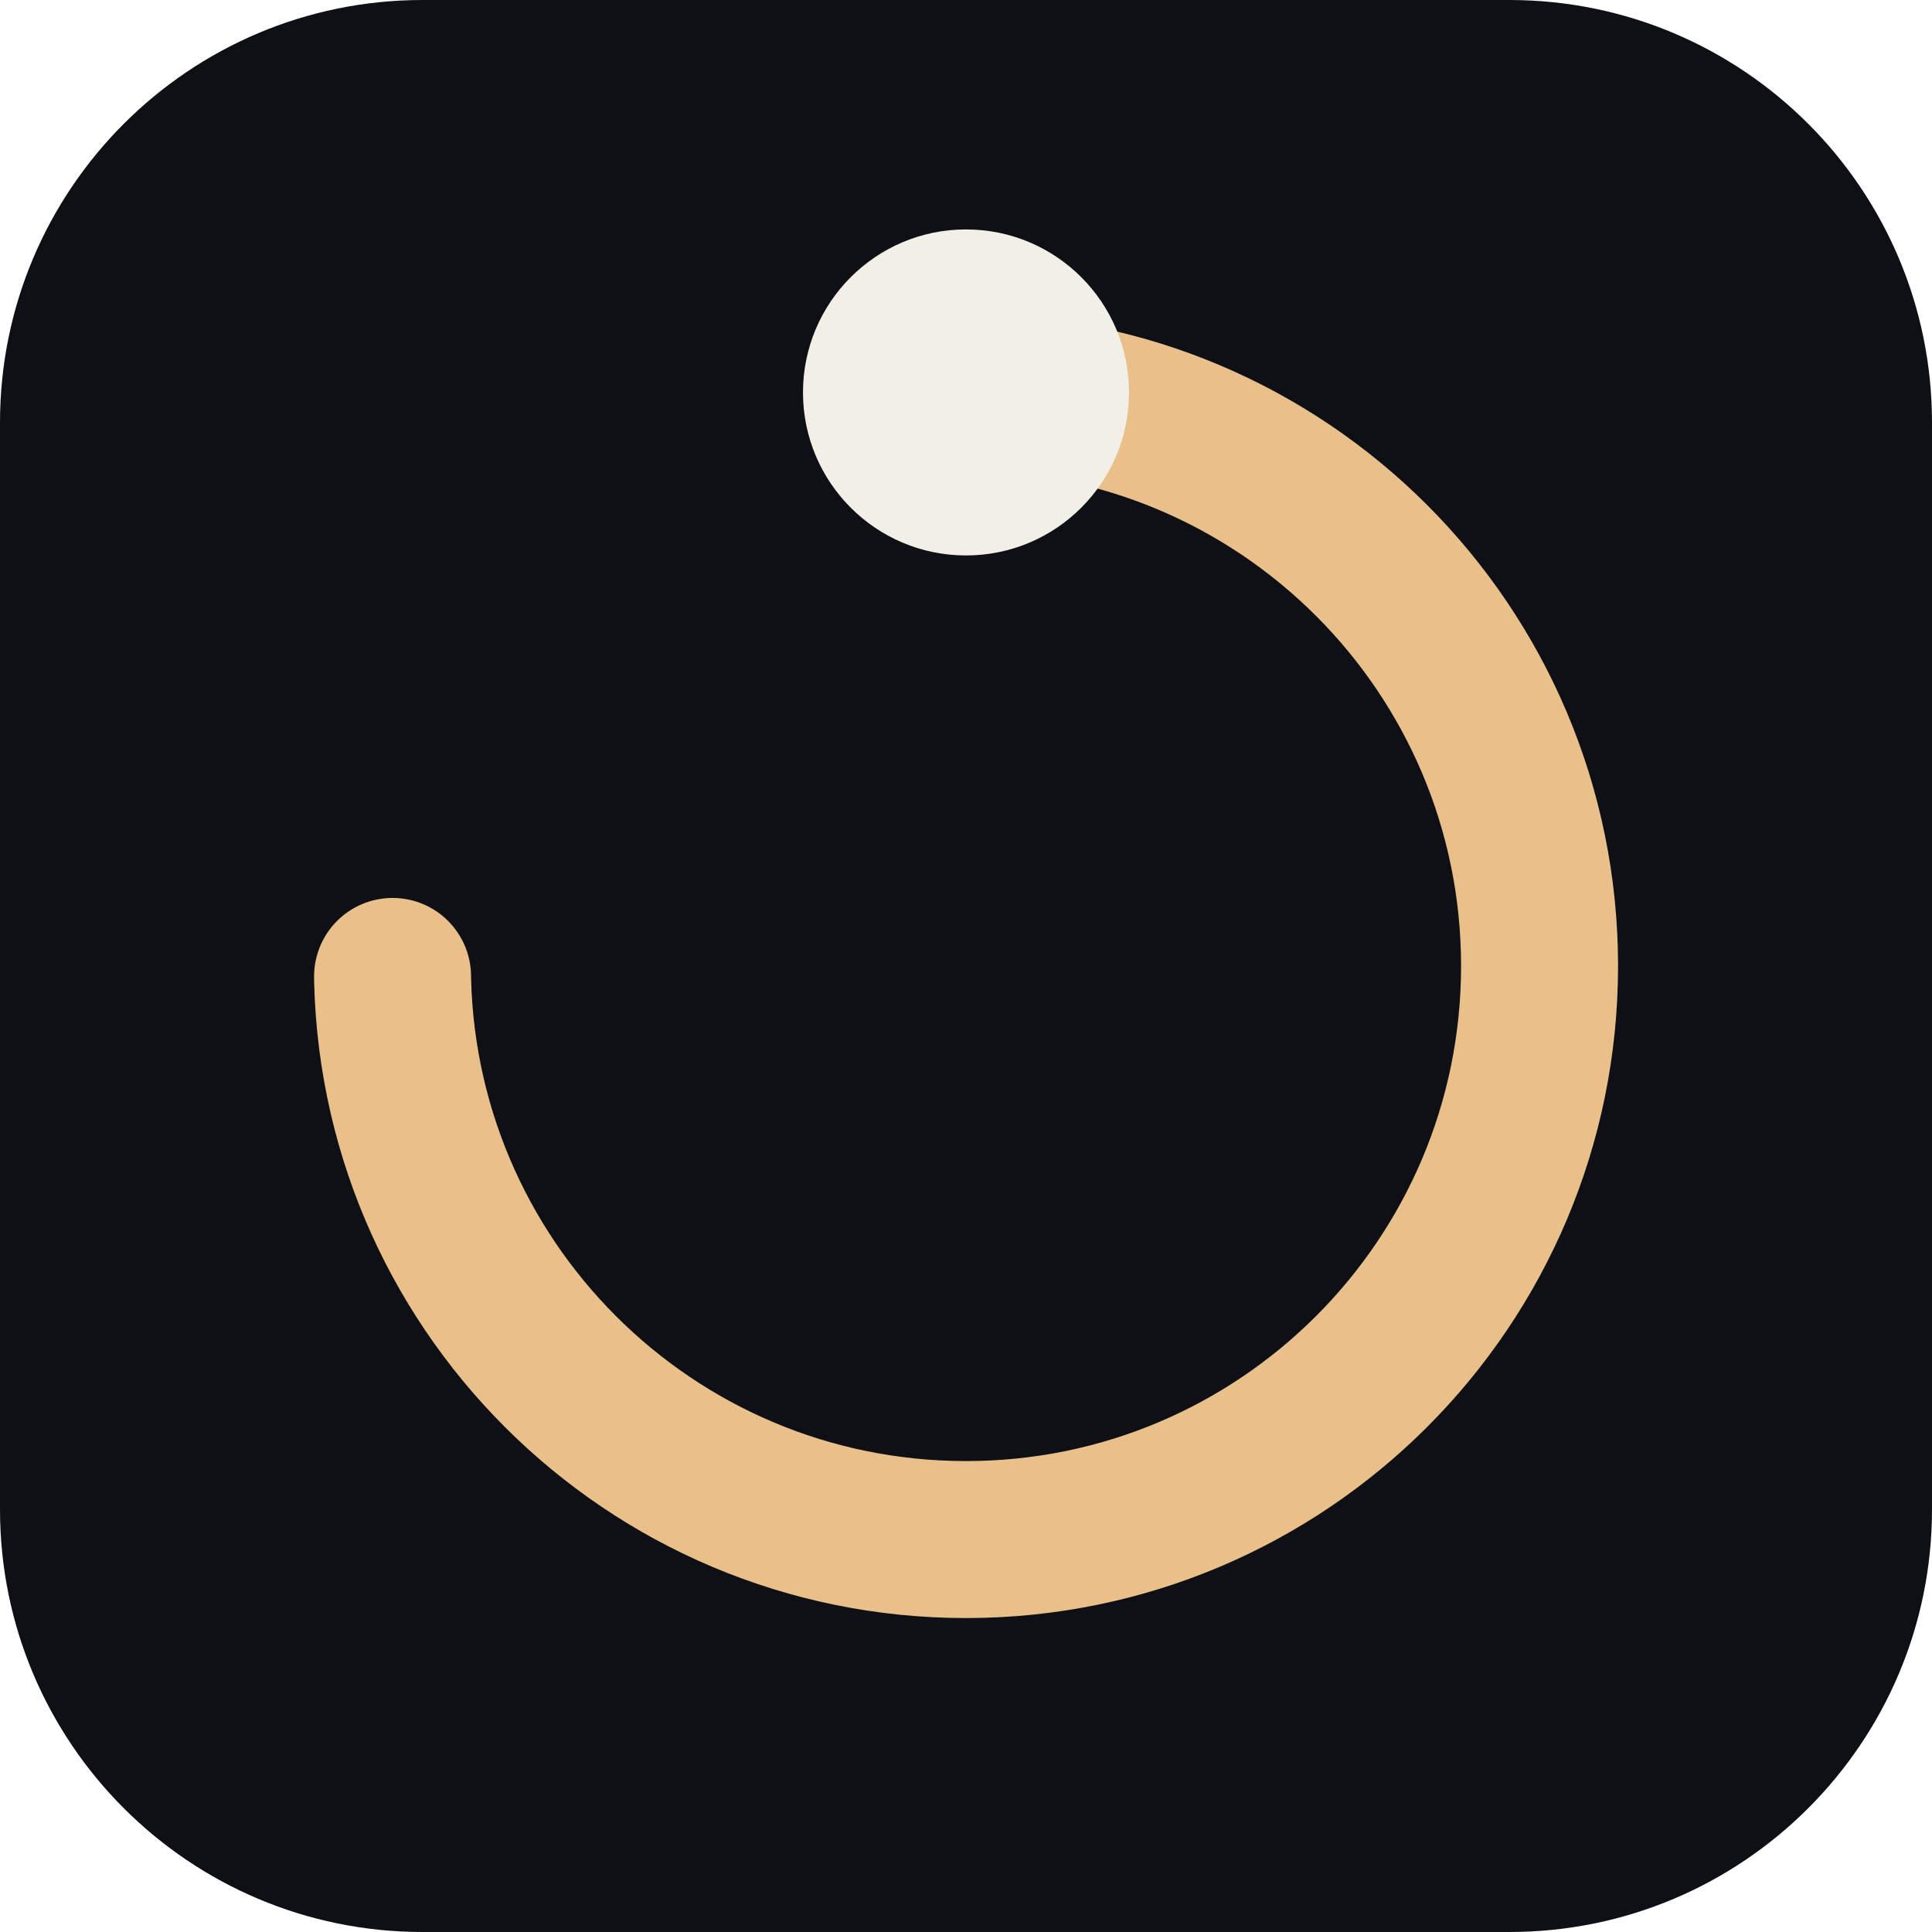
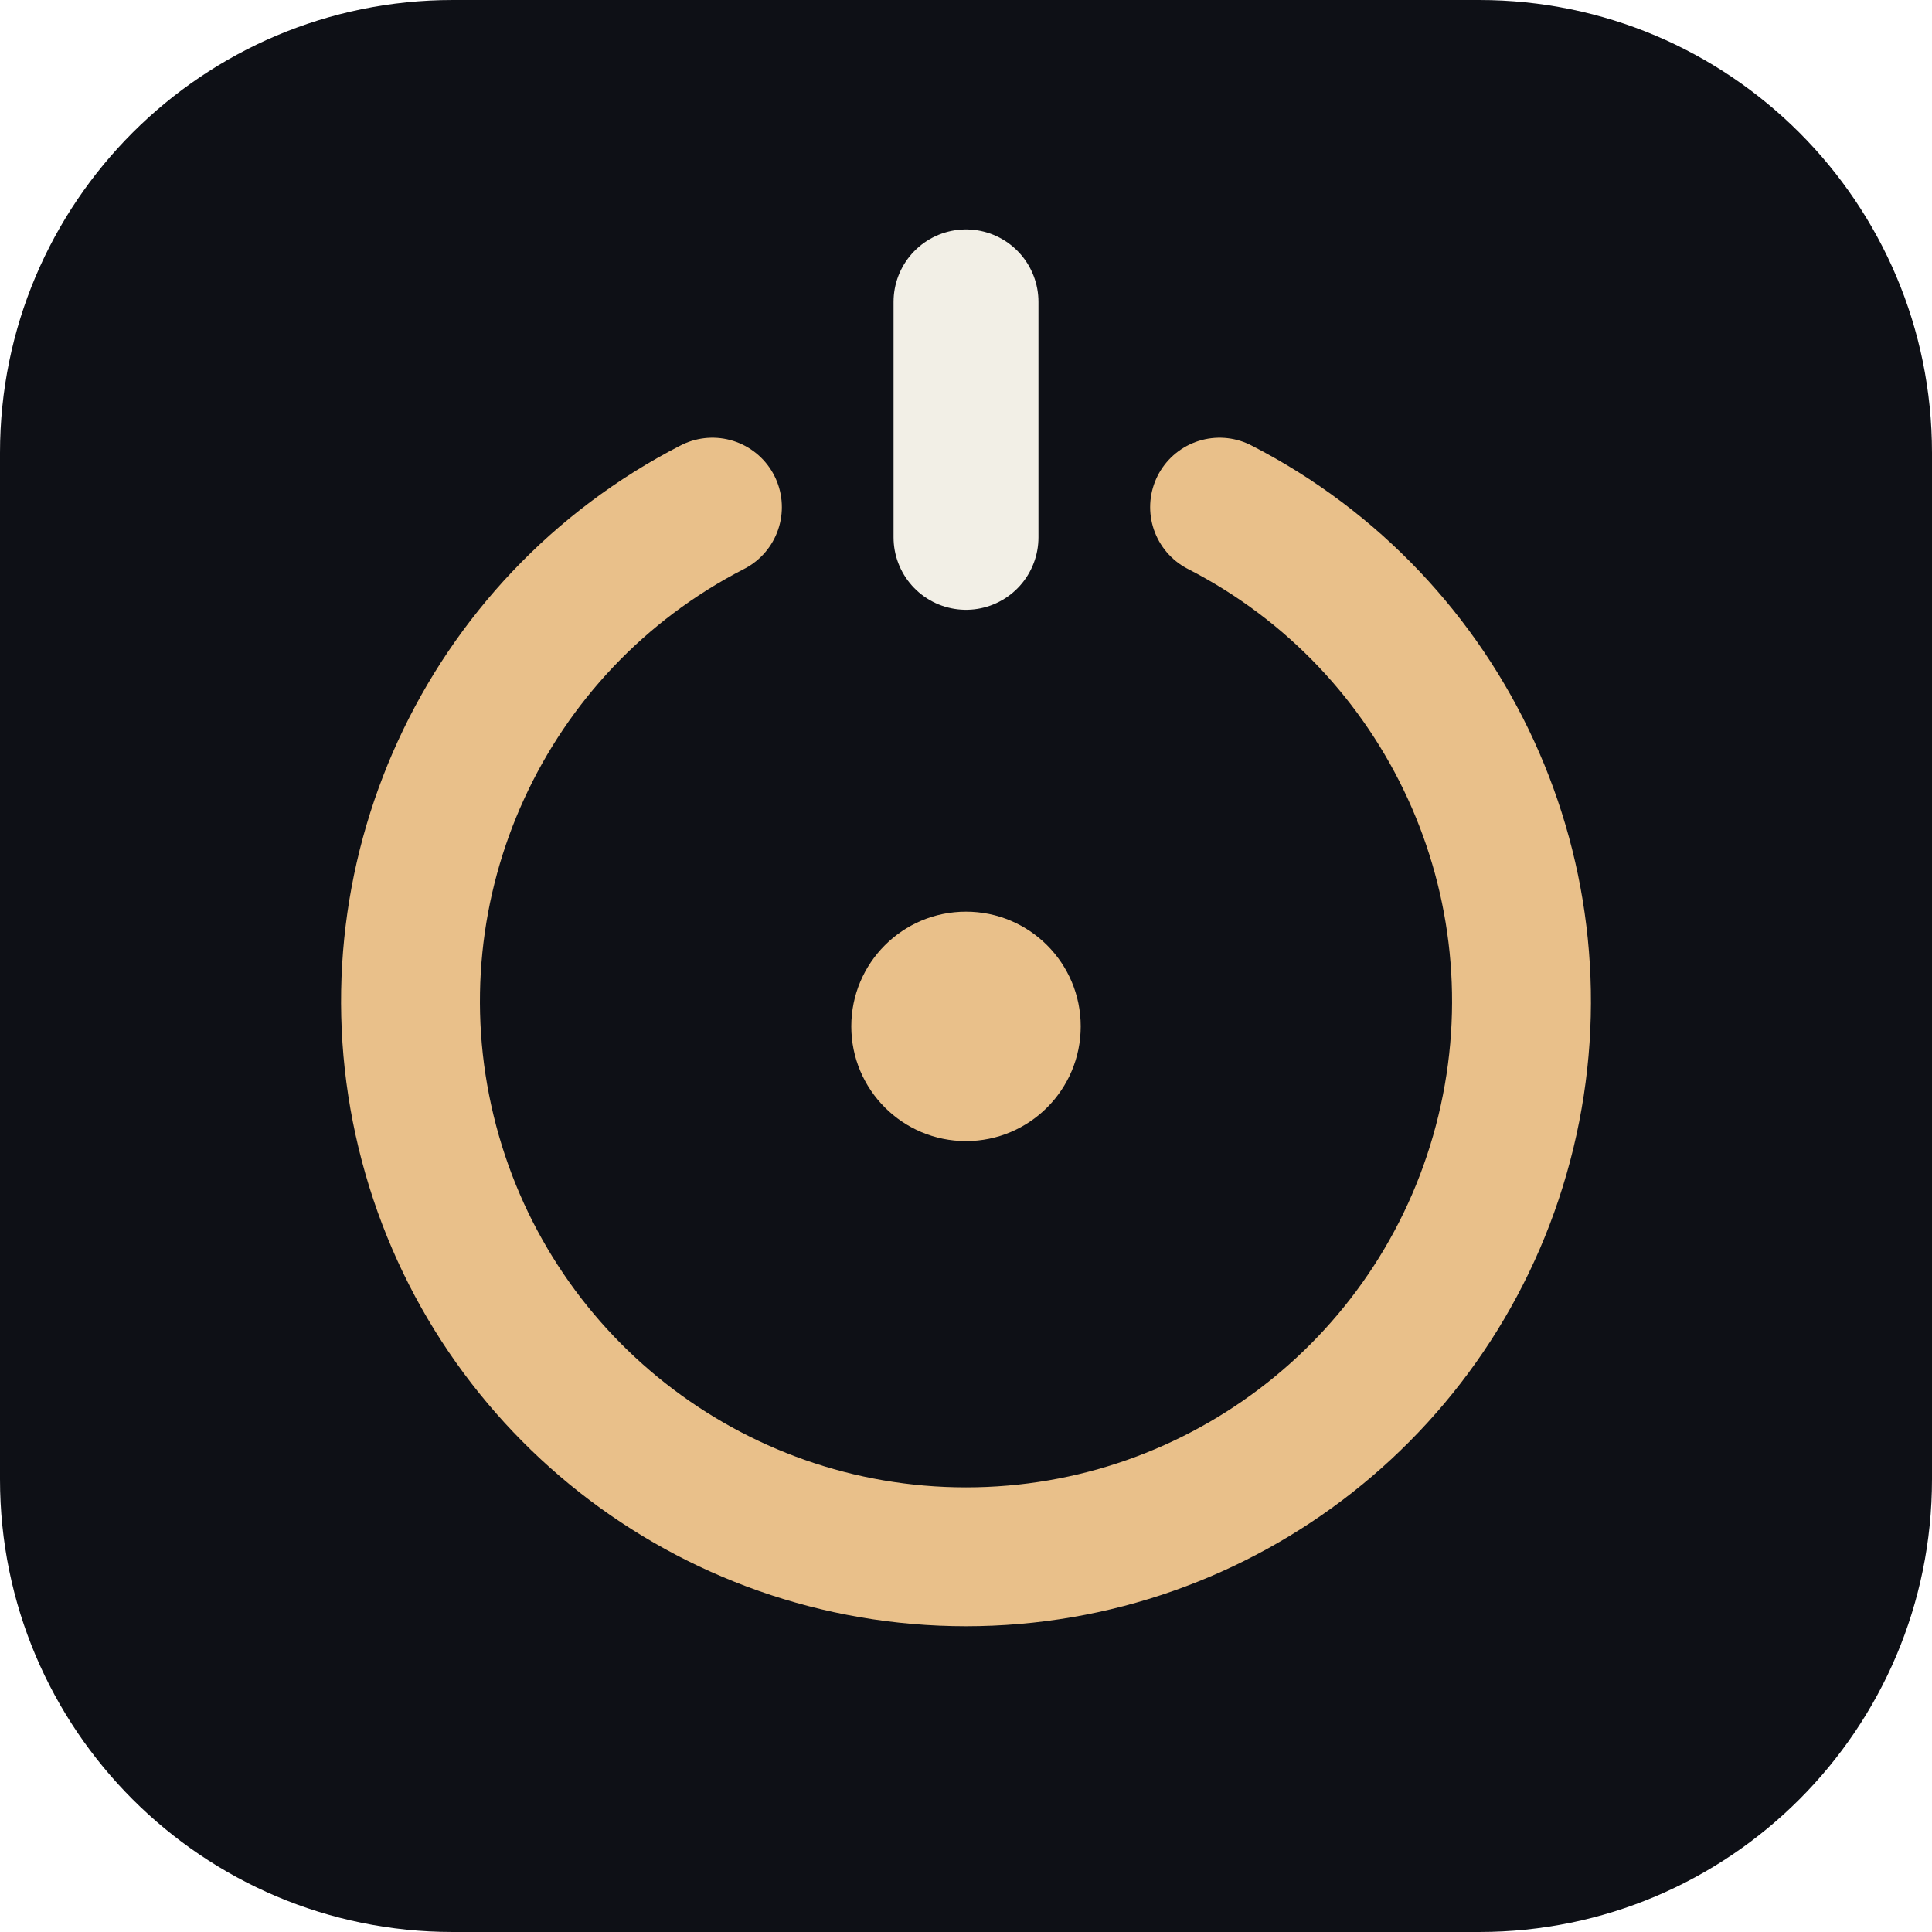
<svg xmlns="http://www.w3.org/2000/svg" viewBox="0 0 32 32">
-   <rect width="32" height="32" rx="7" fill="#0E1016" />
-   <circle cx="16" cy="16" r="9.5" fill="none" stroke="#E9C08A" stroke-width="2.6" stroke-linecap="round" stroke-dasharray="44.6 15.1" transform="rotate(-90 16 16)" />
-   <circle cx="16" cy="6.5" r="2.7" fill="#F2EFE6" />
+   <rect width="32" height="32" rx="7.5" fill="#0E1016" />
+   <path d="M20.2 8.4a9.2 9.2 0 1 1-8.4 0" fill="none" stroke="#E9C08A" stroke-width="2.3" stroke-linecap="round" />
+   <path d="M16 5v3.9" stroke="#F2EFE6" stroke-width="2.4" stroke-linecap="round" />
+   <circle cx="16" cy="17" r="1.9" fill="#E9C08A" />
</svg>
